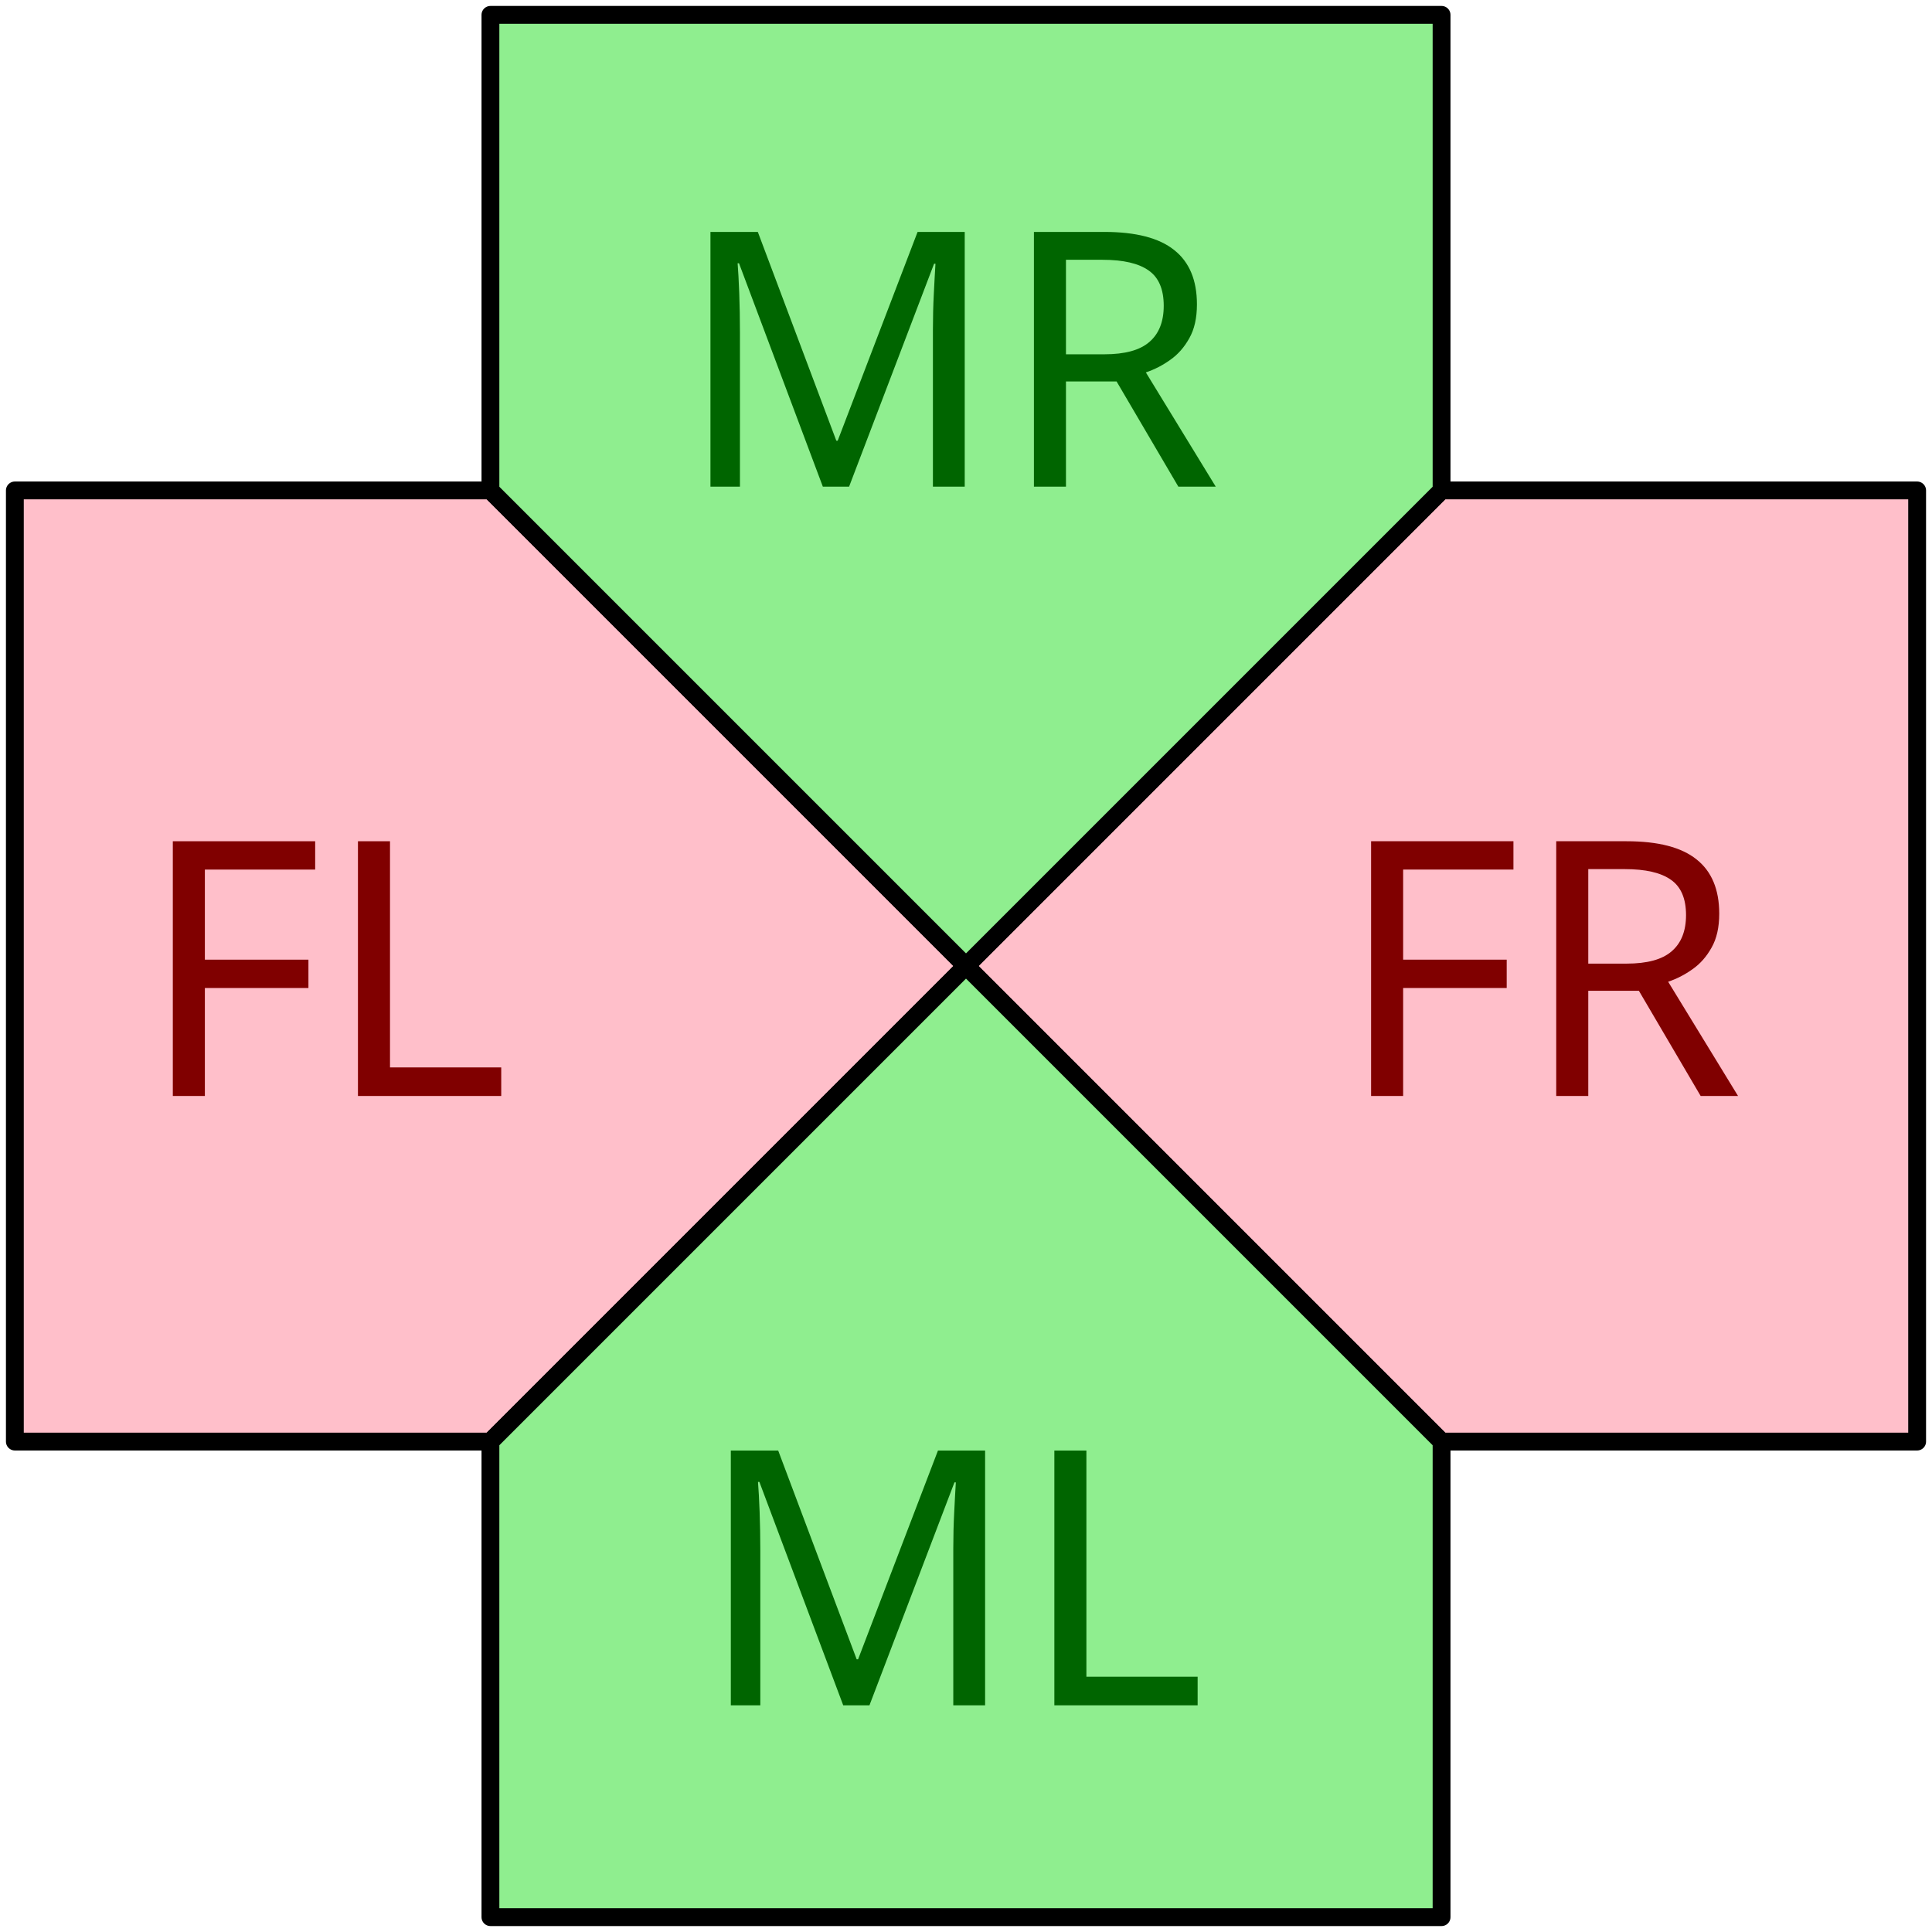
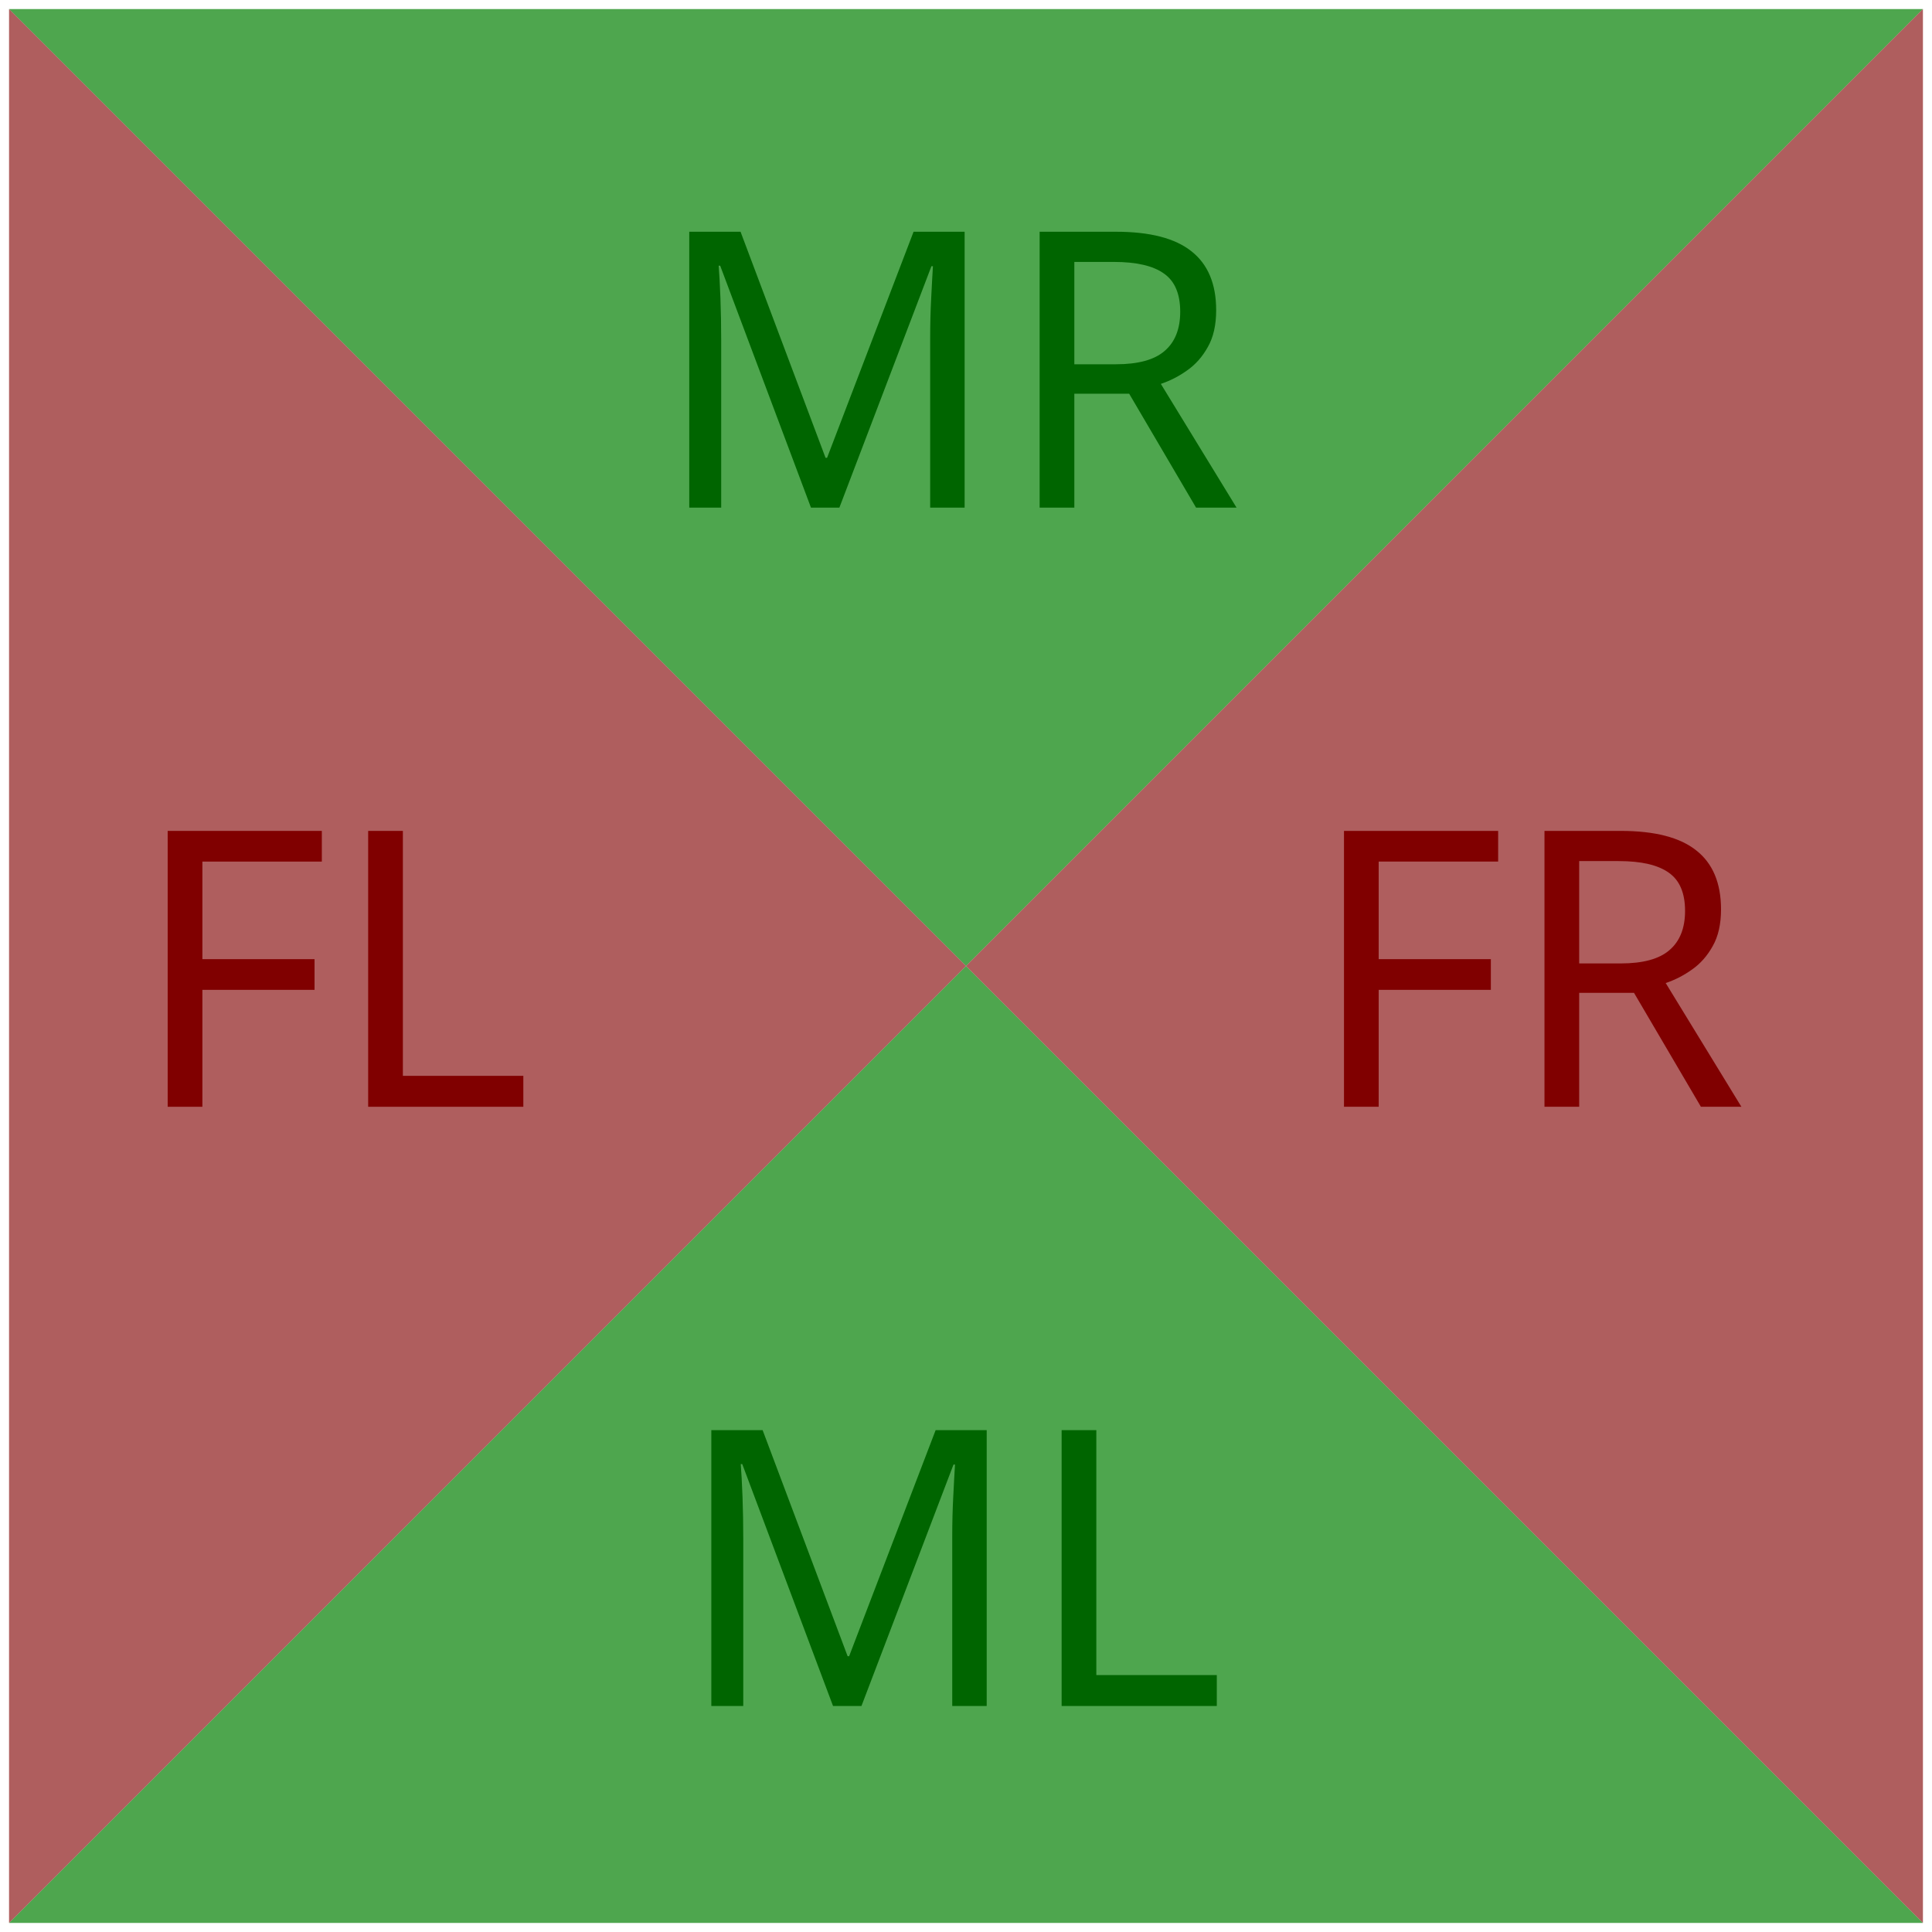
- <svg xmlns="http://www.w3.org/2000/svg" width="130pt" height="130pt" viewBox="0 0 130 130" version="1.1" id="svg1956">
+ <svg xmlns="http://www.w3.org/2000/svg" width="120.038pt" height="120.038pt" viewBox="0 0 120.038 120.038" version="1.1" id="svg1956">
  <defs id="defs1960" />
-   <path style="fill:#ffbfca;fill-opacity:1;fill-rule:evenodd;stroke:#000000;stroke-width:1.2;stroke-linecap:butt;stroke-linejoin:round;stroke-miterlimit:10;stroke-opacity:1" d="M 1,33 H 33 L 65,65 33,97 H 1 Z m 0,0" id="path1947" />
-   <path style="fill:#ffbfca;fill-opacity:1;fill-rule:evenodd;stroke:#000000;stroke-width:1.2;stroke-linecap:butt;stroke-linejoin:round;stroke-miterlimit:10;stroke-opacity:1" d="M 129,97 H 97 L 65,65 97,33 h 32 z m 0,0" id="path1949" />
-   <path style="fill:#8fee8f;fill-opacity:1;fill-rule:evenodd;stroke:#000000;stroke-width:1.2;stroke-linecap:butt;stroke-linejoin:round;stroke-miterlimit:10;stroke-opacity:1" d="M 97,1 V 33 L 65,65 33,33 V 1 Z m 0,0" id="path1951" />
-   <path style="fill:#8fee8f;fill-opacity:1;fill-rule:evenodd;stroke:#000000;stroke-width:1.2;stroke-linecap:butt;stroke-linejoin:round;stroke-miterlimit:10;stroke-opacity:1" d="M 33,129 V 97 L 65,65 97,97 v 32 z m 0,0" id="path1953" />
-   <text xml:space="preserve" style="font-style:normal;font-weight:normal;font-size:30px;line-height:1.25;font-family:sans-serif;fill:#006500;fill-opacity:1;stroke:none;stroke-width:0.75" x="45.477" y="32.748" id="text2531">
-     <tspan id="tspan2529" x="45.477" y="32.748" style="font-size:24px;fill:#006500;fill-opacity:1;stroke-width:0.75">MR</tspan>
-   </text>
-   <text xml:space="preserve" style="font-style:normal;font-weight:normal;font-size:30px;line-height:1.25;font-family:sans-serif;fill:#006500;fill-opacity:1;stroke:none;stroke-width:0.75" x="46.848" y="114.748" id="text2531-3">
-     <tspan id="tspan2529-6" x="46.848" y="114.748" style="font-size:24px;fill:#006500;fill-opacity:1;stroke-width:0.75">ML</tspan>
-   </text>
-   <text xml:space="preserve" style="font-style:normal;font-weight:normal;font-size:30px;line-height:1.25;font-family:sans-serif;fill:#800000;fill-opacity:1;stroke:none;stroke-width:0.75" x="89.928" y="73.748" id="text2531-7">
-     <tspan id="tspan2529-5" x="89.928" y="73.748" style="font-size:24px;fill:#800000;fill-opacity:1;stroke-width:0.75">FR</tspan>
-   </text>
-   <text xml:space="preserve" style="font-style:normal;font-weight:normal;font-size:30px;line-height:1.25;font-family:sans-serif;fill:#800000;fill-opacity:1;stroke:none;stroke-width:0.75" x="9.299" y="73.748" id="text2531-7-3">
-     <tspan id="tspan2529-5-5" x="9.299" y="73.748" style="font-size:24px;fill:#800000;fill-opacity:1;stroke-width:0.75">FL</tspan>
-   </text>
+   <g id="g2696">
+     <path style="fill:#008000;stroke:none;stroke-width:1.05;stroke-linecap:round;stroke-linejoin:round;stroke-miterlimit:4;stroke-dasharray:none;stroke-opacity:1;fill-opacity:0.692" d="M 0.562,0.562 H 119.475 L 60.019,60.019 0.562,0.562" id="path2677" />
+     <text xml:space="preserve" style="font-style:normal;font-weight:normal;font-size:30px;line-height:1.25;font-family:sans-serif;fill:#006500;fill-opacity:1;stroke:none;stroke-width:0.75;" x="40.495" y="31.539" id="text2531">
+       <tspan id="tspan2529" x="40.495" y="31.539" style="font-size:24px;fill:#006500;fill-opacity:1;stroke-width:0.75;stroke:none;">MR</tspan>
+     </text>
+   </g>
+   <g id="g2706">
+     <path style="fill:#008000;stroke:none;stroke-width:1.125;stroke-linecap:round;stroke-linejoin:round;stroke-miterlimit:4;stroke-dasharray:none;stroke-opacity:1;fill-opacity:0.692" d="M 0.563,119.475 H 119.475 L 60.019,60.019 0.563,119.475" id="path2673" />
+     <text xml:space="preserve" style="font-style:normal;font-weight:normal;font-size:30px;line-height:1.25;font-family:sans-serif;fill:#006500;fill-opacity:1;stroke:none;stroke-width:0.75;" x="41.866" y="105.995" id="text2531-3">
+       <tspan id="tspan2529-6" x="41.866" y="105.995" style="font-size:24px;fill:#006500;fill-opacity:1;stroke-width:0.75;stroke:none;">ML</tspan>
+     </text>
+   </g>
+   <g id="g2701">
+     <path style="fill:#800000;stroke:none;stroke-width:1.125;stroke-linecap:round;stroke-linejoin:round;stroke-miterlimit:4;stroke-dasharray:none;stroke-opacity:1;fill-opacity:0.631" d="M 119.475,119.475 V 0.562 l -59.456,59.456 59.456,59.456" id="path2679" />
+     <text xml:space="preserve" style="font-style:normal;font-weight:normal;font-size:30px;line-height:1.25;font-family:sans-serif;fill:#800000;fill-opacity:1;stroke:none;stroke-width:0.75;" x="81.175" y="68.767" id="text2531-7">
+       <tspan id="tspan2529-5" x="81.175" y="68.767" style="font-size:24px;fill:#800000;fill-opacity:1;stroke-width:0.75;stroke:none;">FR</tspan>
+     </text>
+   </g>
+   <g id="g2711">
+     <path style="fill:#800000;stroke:none;stroke-width:1.125;stroke-linecap:round;stroke-linejoin:round;stroke-miterlimit:4;stroke-dasharray:none;stroke-opacity:1;fill-opacity:0.631" d="M 0.562,0.562 V 119.475 L 60.019,60.019 0.562,0.562" id="path2675" />
+     <text xml:space="preserve" style="font-style:normal;font-weight:normal;font-size:30px;line-height:1.25;font-family:sans-serif;fill:#800000;fill-opacity:1;stroke:none;stroke-width:0.75;" x="8.089" y="68.767" id="text2531-7-3">
+       <tspan id="tspan2529-5-5" x="8.089" y="68.767" style="font-size:24px;fill:#800000;fill-opacity:1;stroke-width:0.75;stroke:none;">FL</tspan>
+     </text>
+   </g>
</svg>
